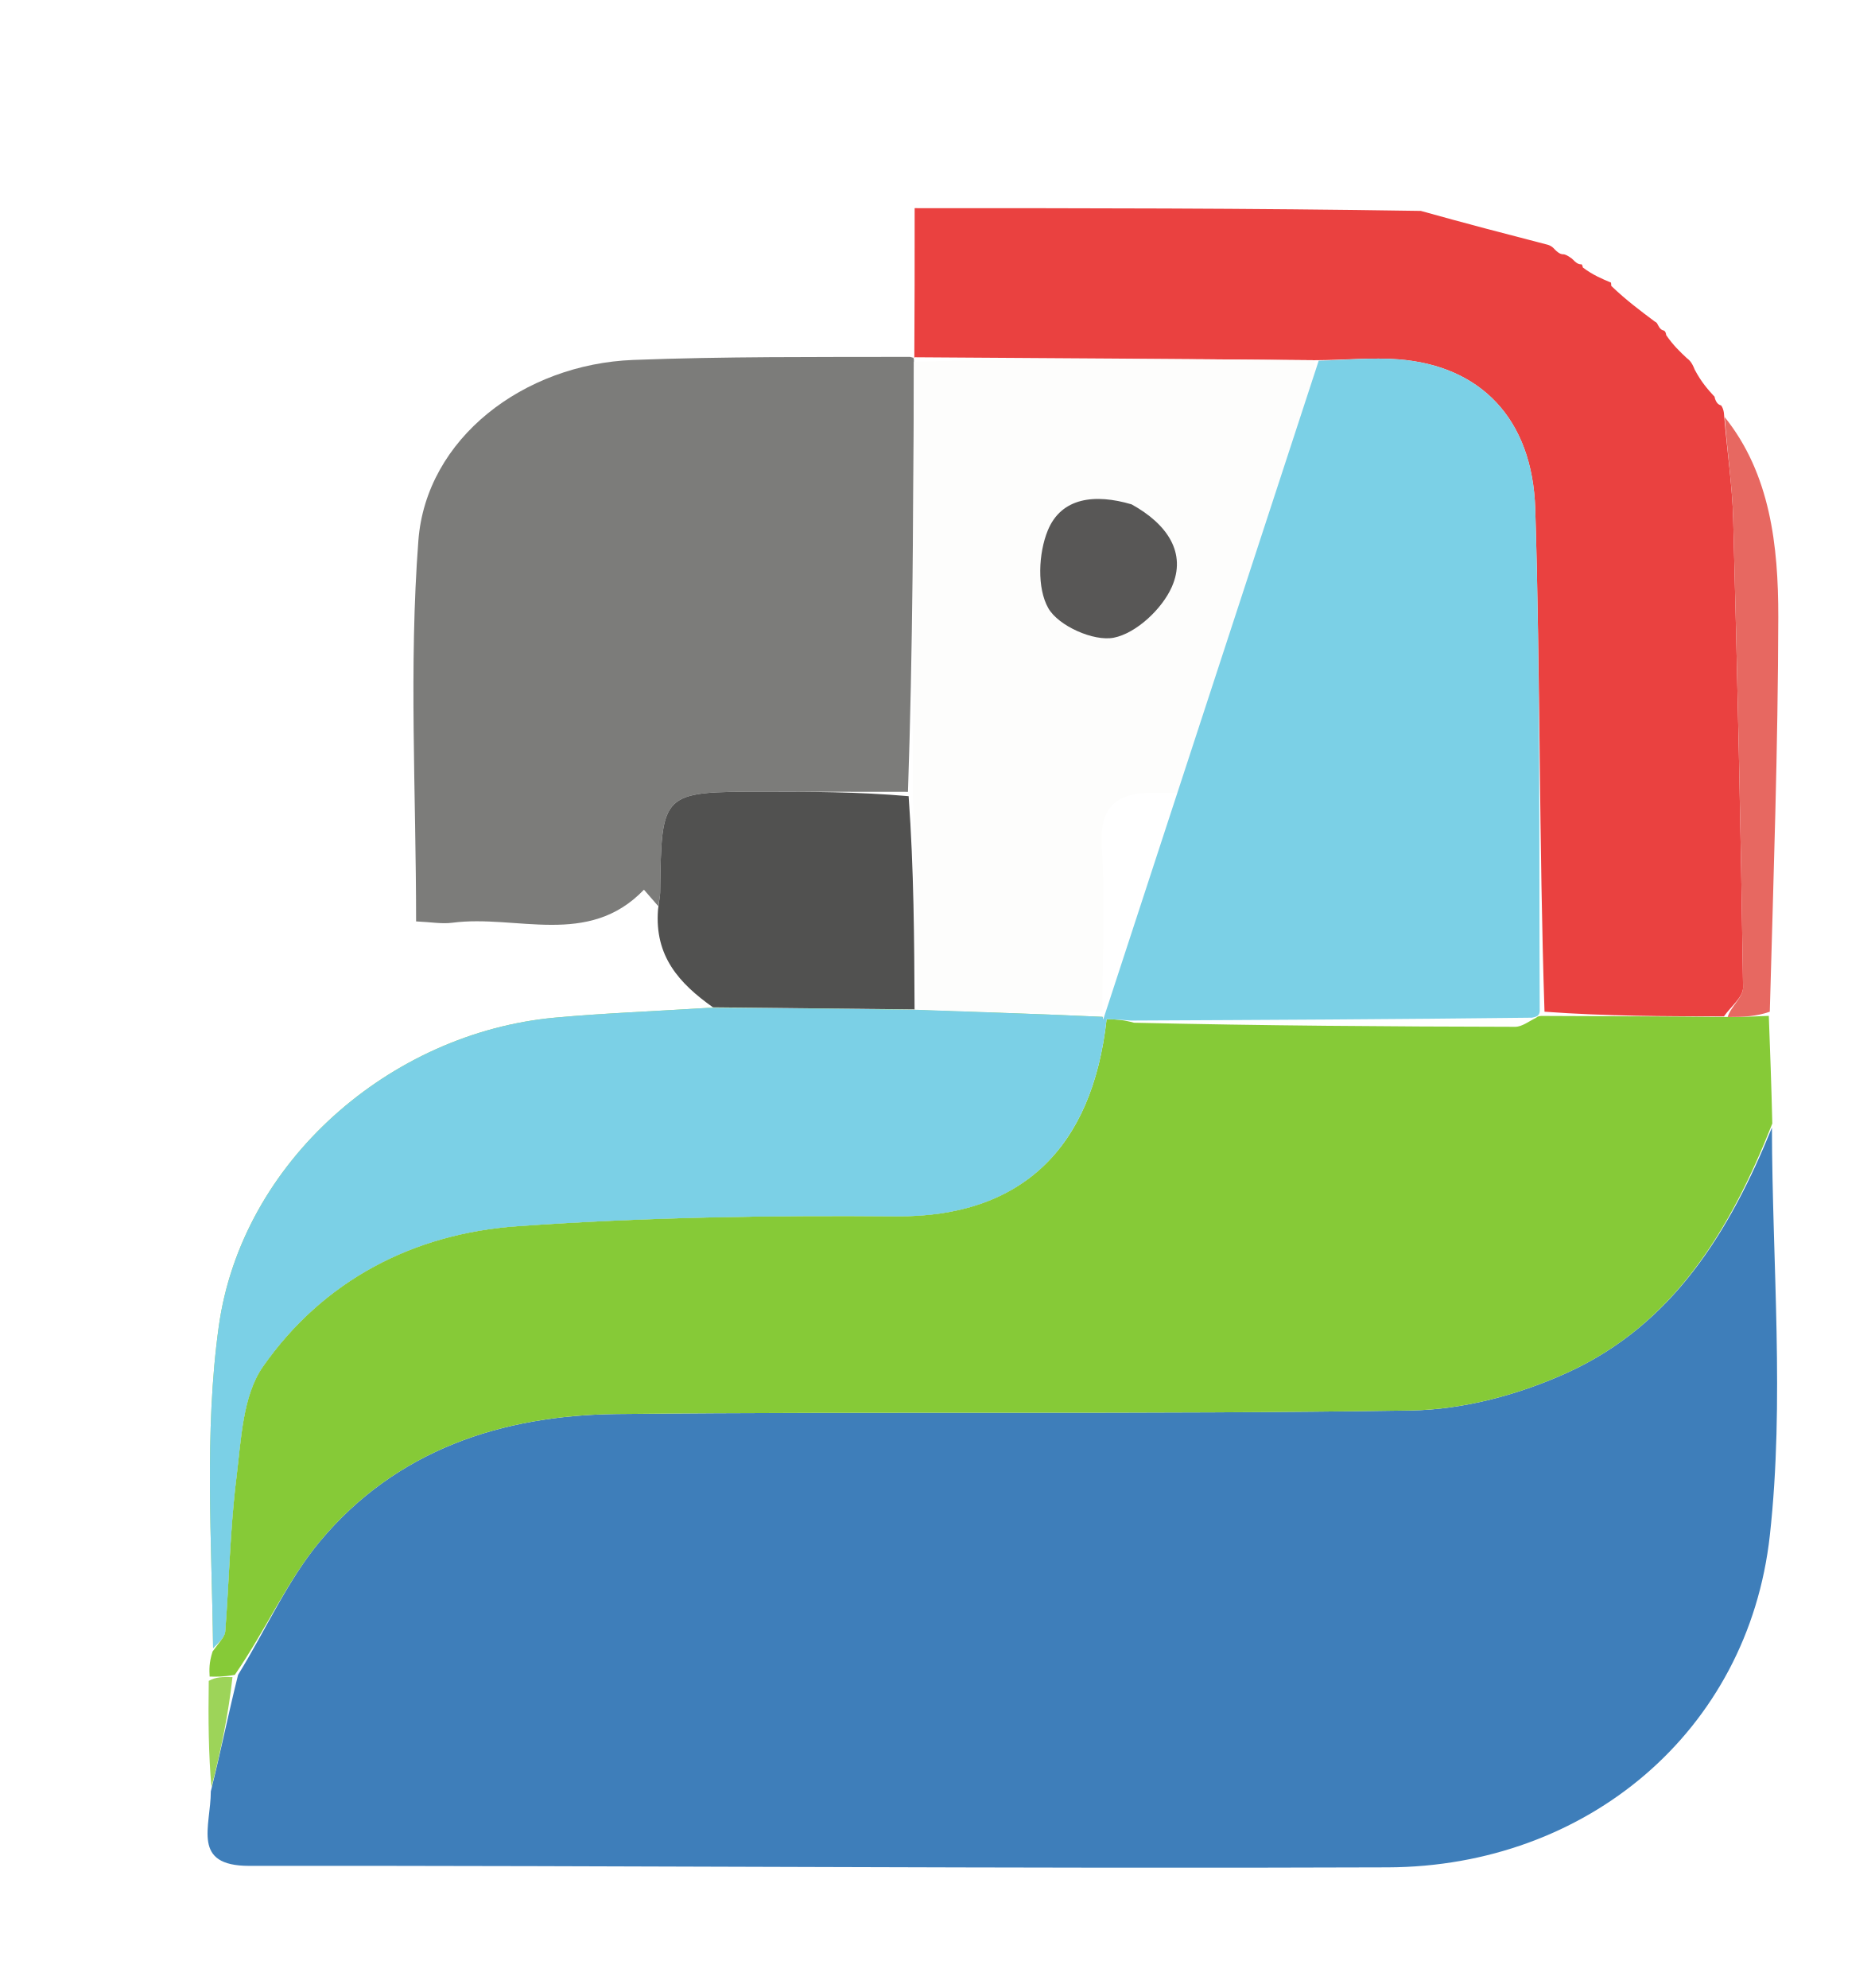
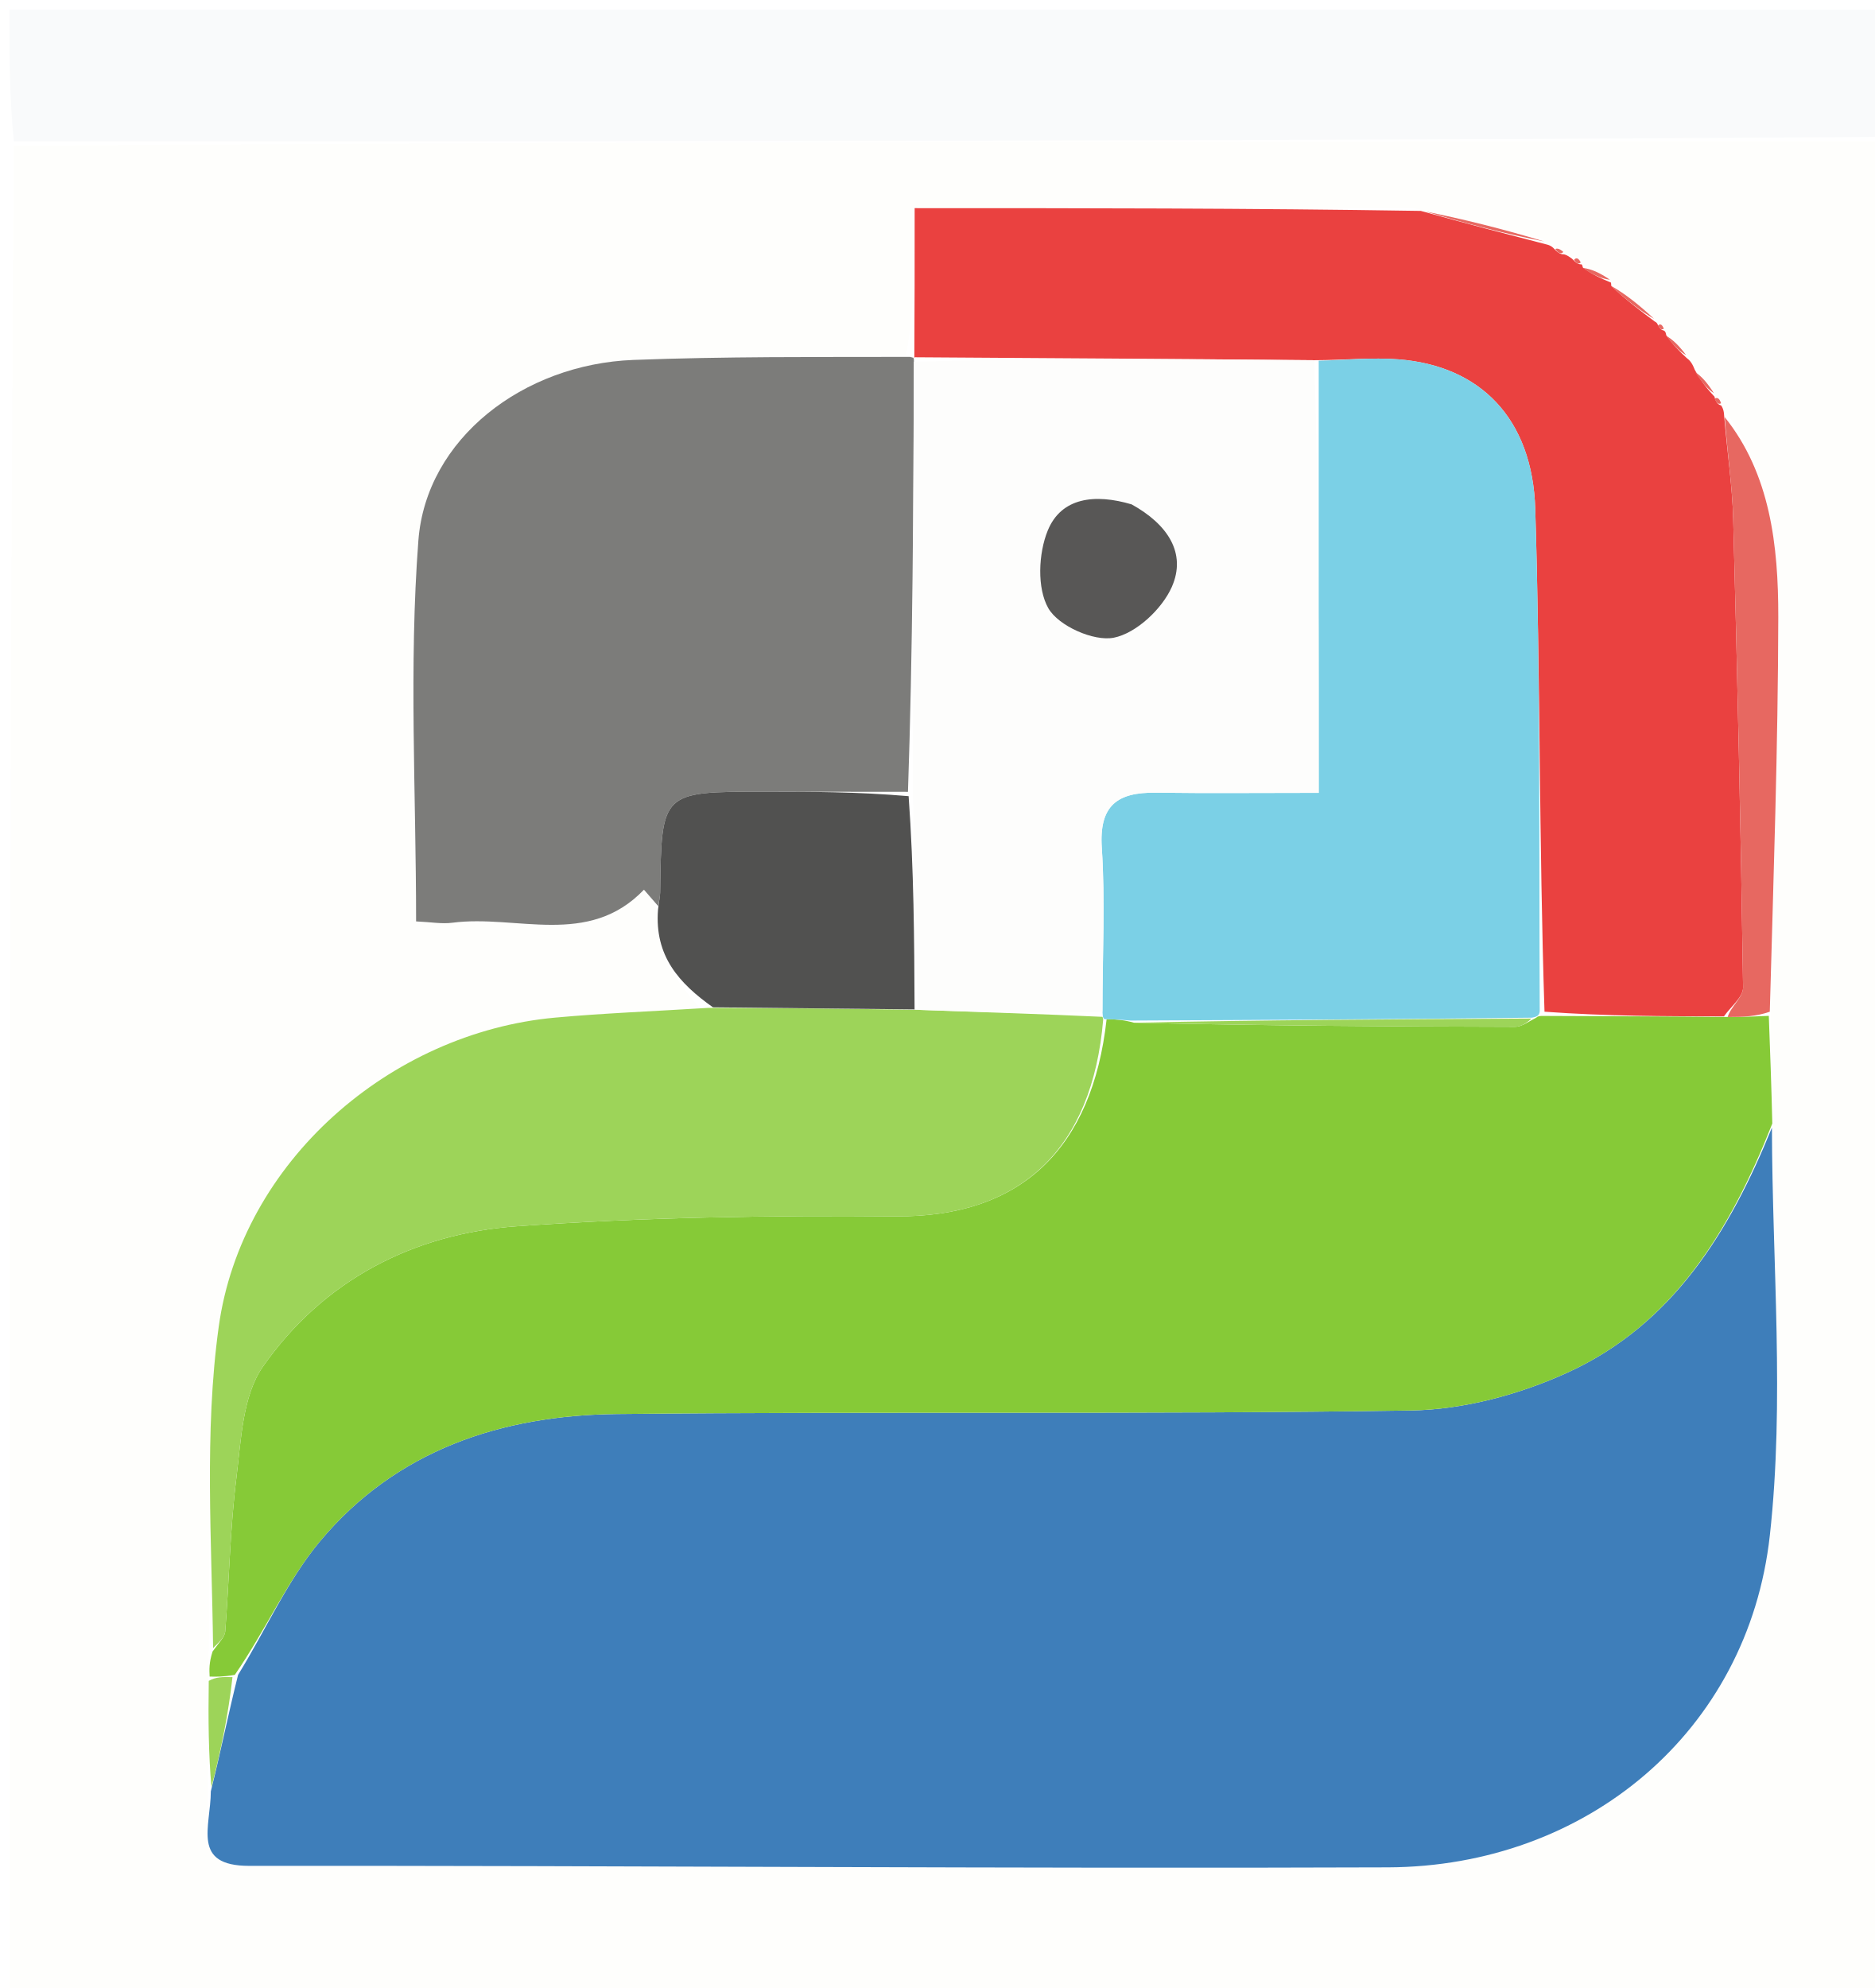
- <svg xmlns="http://www.w3.org/2000/svg" version="1.1" x="0px" y="0px" width="100%" viewBox="0 0 199 211" enable-background="new 0 0 199 211" xml:space="preserve">
+ <svg xmlns="http://www.w3.org/2000/svg" version="1.1" id="Layer_1" x="0px" y="0px" width="100%" viewBox="0 0 199 211" enable-background="new 0 0 199 211" xml:space="preserve">
+   <path fill="#FEFEFC" opacity="1" stroke="none" d=" M200,15   C200,80.618 200,146.236 200,211.927   C133.764,211.927 67.528,211.927 1,211.927   C1,146.646 1,81.292 1.469,15.469   C67.958,15 133.979,15 200,15  M181.995,42.039   C181.995,42.039 181.92,42.039 181.906,41.417   C181.247,40.664 180.589,39.912 179.837,38.632   C179.565,38.419 179.293,38.205 178.918,37.389   C178.23,36.706 177.543,36.022 176.805,35.144   C176.805,35.144 176.611,35.089 176.582,34.696   C176.434,34.428 176.211,34.326 175.856,34.194   C175.856,34.194 175.661,34.143 175.472,33.535   C173.983,32.359 172.495,31.183 171.002,29.998   C171.002,29.998 170.992,29.994 170.778,29.391   C169.839,28.963 168.899,28.535 167.933,28.015   C167.933,28.015 167.847,28.054 167.723,27.652   C167.539,27.375 167.291,27.295 166.52,27.132   C166.346,27.085 166.173,27.038 165.876,26.497   C165.575,26.409 165.274,26.322 164.571,26.011   C164.571,26.011 164.117,25.936 163.731,25.326   C159.487,24.285 155.243,23.245 150.069,22.093   C132.494,22.093 114.918,22.093 97.082,22.093   C97.082,27.742 97.082,32.868 96.156,37.769   C86.513,37.897 76.863,37.833 67.229,38.202   C55.563,38.649 45.234,46.543 44.408,57.366   C43.391,70.696 44.165,84.162 44.165,97.795   C45.736,97.864 46.895,98.083 48.006,97.937   C54.833,97.039 62.436,100.595 68.35,94.43   C68.854,95.01 69.357,95.59 69.822,96.957   C69.466,101.461 72.057,104.353 74.32,107.024   C69.188,107.344 64.046,107.539 58.928,108.006   C41.418,109.601 25.636,123.318 23.215,140.821   C21.661,152.059 22.489,163.627 22.141,175.768   C22.177,176.494 22.214,177.22 22.063,178.857   C22.098,182.55 22.133,186.242 22.03,190.814   C22.364,193.906 20.285,198.043 26.461,198.037   C66.746,197.997 107.031,198.348 147.315,198.195   C168.36,198.114 185.541,183.806 187.851,162.981   C189.434,148.715 188.104,134.126 188.154,118.814   C188.017,115.149 187.881,111.484 187.951,106.942   C188.242,93.135 188.722,79.327 188.749,65.519   C188.764,57.887 187.889,50.287 182.974,43.376   C182.974,43.376 182.682,43.03 182.674,42.583   C182.52,42.293 182.281,42.133 181.995,42.039  z" />
+   <path fill="#F9FAFB" opacity="1" stroke="none" d=" M200,14.526   C133.979,15 67.958,15 1.469,15   C1,10.343 1,5.685 1,1.033   C67.333,1.039 133.667,1.039 200,1.039   C200,5.402 200,9.727 200,14.526  z" />
  <path fill="#3E7EBA" opacity="1" stroke="none" d=" M188.076,119.681   C188.104,134.126 189.434,148.715 187.851,162.981   C185.541,183.806 168.36,198.114 147.315,198.195   C107.031,198.348 66.746,197.997 26.461,198.037   C20.285,198.043 22.364,193.906 22.377,190.127   C23.49,185.628 24.256,181.816 25.271,177.763   C28.296,172.849 30.521,167.718 33.958,163.597   C42.05,153.895 53.255,150.211 65.455,150.081   C93.547,149.784 121.647,150.14 149.736,149.704   C155.343,149.617 161.292,148.011 166.424,145.662   C177.578,140.557 183.622,130.656 188.076,119.681  z" />
  <path fill="#86CA37" opacity="1" stroke="none" d=" M188.115,119.248   C183.622,130.656 177.578,140.557 166.424,145.662   C161.292,148.011 155.343,149.617 149.736,149.704   C121.647,150.14 93.547,149.784 65.455,150.081   C53.255,150.211 42.05,153.895 33.958,163.597   C30.521,167.718 28.296,172.849 24.924,177.764   C23.636,177.986 22.943,177.966 22.25,177.946   C22.214,177.22 22.177,176.494 22.563,175.284   C23.305,174.256 23.863,173.73 23.907,173.165   C24.325,167.731 24.42,162.262 25.091,156.862   C25.592,152.833 25.741,148.147 27.905,145.053   C34.311,135.891 43.864,130.932 54.874,130.15   C68.242,129.201 81.69,128.981 95.097,129.097   C108.36,129.211 115.945,121.917 117.457,108.175   C118.558,108.191 119.294,108.255 120.364,108.549   C134.072,108.861 147.446,108.956 160.819,108.982   C161.548,108.983 162.277,108.402 163.079,107.999   C163.152,107.906 163.365,107.804 163.872,107.83   C170.581,107.862 176.783,107.868 183.378,107.939   C185.096,107.942 186.42,107.881 187.744,107.82   C187.881,111.484 188.017,115.149 188.115,119.248  z" />
  <path fill="#7C7C7A" opacity="1" stroke="none" d=" M69.861,96.17   C69.357,95.59 68.854,95.01 68.35,94.43   C62.436,100.595 54.833,97.039 48.006,97.937   C46.895,98.083 45.736,97.864 44.165,97.795   C44.165,84.162 43.391,70.696 44.408,57.366   C45.234,46.543 55.563,38.649 67.229,38.202   C76.863,37.833 86.513,37.897 96.584,37.879   C97.012,37.989 97.006,37.919 97.003,38.393   C96.943,53.93 96.887,68.991 96.373,84.043   C90.967,84.032 86.019,84.029 81.071,84.028   C70.206,84.028 70.209,84.028 70.072,94.706   C70.065,95.195 69.934,95.682 69.861,96.17  z" />
  <path fill="#EA4140" opacity="1" stroke="none" d=" M182.984,107.874   C176.783,107.868 170.581,107.862 163.936,107.38   C163.35,89.275 163.495,71.637 162.954,54.02   C162.658,44.379 157.082,38.813 148.434,38.14   C145.633,37.922 142.792,38.22 139.506,38.232   C125.03,38.094 111.018,38.007 97.006,37.919   C97.006,37.919 97.012,37.989 97.047,37.991   C97.082,32.868 97.082,27.742 97.082,22.093   C114.918,22.093 132.494,22.093 150.809,22.385   C155.738,23.763 159.928,24.849 164.117,25.936   C164.117,25.936 164.571,26.011 164.879,26.323   C165.401,26.885 165.671,27.003 165.999,26.99   C166.173,27.038 166.346,27.085 166.839,27.444   C167.34,27.965 167.57,28.064 167.847,28.054   C167.847,28.054 167.933,28.015 168.011,28.395   C169.056,29.182 170.024,29.588 170.992,29.994   C170.992,29.994 171.002,29.998 171.025,30.347   C172.586,31.846 174.124,32.994 175.661,34.143   C175.661,34.143 175.856,34.194 175.951,34.451   C176.184,34.91 176.372,35.037 176.611,35.089   C176.611,35.089 176.805,35.144 176.853,35.571   C177.608,36.663 178.314,37.328 179.021,37.992   C179.293,38.205 179.565,38.419 179.879,39.232   C180.587,40.568 181.254,41.303 181.92,42.039   C181.92,42.039 181.995,42.039 182.021,42.276   C182.183,42.777 182.395,42.95 182.682,43.03   C182.682,43.03 182.974,43.376 182.998,44.055   C183.347,48.177 183.87,51.616 183.963,55.066   C184.408,71.644 184.776,88.225 185.014,104.807   C185.028,105.819 183.692,106.851 182.984,107.874  z" />
  <path fill="#9DD459" opacity="1" stroke="none" d=" M117.093,108.223   C115.945,121.917 108.36,129.211 95.097,129.097   C81.69,128.981 68.242,129.201 54.874,130.15   C43.864,130.932 34.311,135.891 27.905,145.053   C25.741,148.147 25.592,152.833 25.091,156.862   C24.42,162.262 24.325,167.731 23.907,173.165   C23.863,173.73 23.305,174.256 22.617,174.924   C22.489,163.627 21.661,152.059 23.215,140.821   C25.636,123.318 41.418,109.601 58.928,108.006   C64.046,107.539 69.188,107.344 75.199,106.972   C83.077,106.992 90.076,107.064 97.489,107.184   C104.271,107.43 110.638,107.627 117.028,107.924   C117.05,108.023 117.093,108.223 117.093,108.223  z" />
  <path fill="#515150" opacity="1" stroke="none" d=" M97.074,107.136   C90.076,107.064 83.077,106.992 75.673,106.914   C72.057,104.353 69.466,101.461 69.842,96.563   C69.934,95.682 70.065,95.195 70.072,94.706   C70.209,84.028 70.206,84.028 81.071,84.028   C86.019,84.029 90.967,84.032 96.443,84.504   C97.006,92.361 97.04,99.748 97.074,107.136  z" />
  <path fill="#E76861" opacity="1" stroke="none" d=" M183.378,107.939   C183.692,106.851 185.028,105.819 185.014,104.807   C184.776,88.225 184.408,71.644 183.963,55.066   C183.87,51.616 183.347,48.177 183.063,44.271   C187.889,50.287 188.764,57.887 188.749,65.519   C188.722,79.327 188.242,93.135 187.848,107.381   C186.42,107.881 185.096,107.942 183.378,107.939  z" />
  <path fill="#9DD459" opacity="1" stroke="none" d=" M22.157,178.402   C22.943,177.966 23.636,177.986 24.675,178.006   C24.256,181.816 23.49,185.628 22.446,189.687   C22.133,186.242 22.098,182.55 22.157,178.402  z" />
+   <path fill="#E76861" opacity="1" stroke="none" d=" M163.924,25.631   C159.928,24.849 155.738,23.763 151.274,22.441   C155.243,23.245 159.487,24.285 163.924,25.631  z" />
+   <path fill="#E76861" opacity="1" stroke="none" d=" M175.566,33.839   C174.124,32.994 172.586,31.846 171.027,30.352   C172.495,31.183 173.983,32.359 175.566,33.839  z" />
+   <path fill="#E76861" opacity="1" stroke="none" d=" M178.969,37.691   C178.314,37.328 177.608,36.663 176.879,35.668   C177.543,36.022 178.23,36.706 178.969,37.691  z" />
+   <path fill="#E76861" opacity="1" stroke="none" d=" M170.885,29.693   C170.024,29.588 169.056,29.182 168.024,28.441   C168.899,28.535 169.839,28.963 170.885,29.693  z" />
+   <path fill="#E76861" opacity="1" stroke="none" d=" M181.913,41.728   C181.254,41.303 180.587,40.568 179.926,39.496   C180.589,39.912 181.247,40.664 181.913,41.728  z" />
+   <path fill="#E76861" opacity="1" stroke="none" d=" M176.597,34.893   C176.372,35.037 176.184,34.91 175.978,34.548   C176.211,34.326 176.434,34.428 176.597,34.893  z" />
+   <path fill="#E76861" opacity="1" stroke="none" d=" M182.678,42.806   C182.395,42.95 182.183,42.777 182.001,42.307   C182.281,42.133 182.52,42.293 182.678,42.806  z" />
+   <path fill="#E76861" opacity="1" stroke="none" d=" M167.785,27.853   C167.57,28.064 167.34,27.965 167.069,27.585   C167.291,27.295 167.539,27.375 167.785,27.853  z" />
+   <path fill="#E76861" opacity="1" stroke="none" d=" M165.938,26.744   C165.671,27.003 165.401,26.885 165.081,26.435   C165.274,26.322 165.575,26.409 165.938,26.744  z" />
+   <path fill="#7BD0E6" opacity="1" stroke="none" d=" M139.97,38.282   C142.792,38.22 145.633,37.922 148.434,38.14   C157.082,38.813 162.658,44.379 162.954,54.02   C163.495,71.637 163.35,89.275 163.428,107.354   C163.365,107.804 163.152,107.906 162.611,108.014   C148.056,108.187 134.043,108.253 120.03,108.319   C119.294,108.255 118.558,108.191 117.457,108.175   C117.093,108.223 117.05,108.023 117.026,107.468   C117.015,101.27 117.321,95.607 116.947,89.99   C116.646,85.487 118.6,84.079 122.649,84.133   C128.244,84.207 133.84,84.151 139.97,84.151   C139.97,68.385 139.97,53.333 139.97,38.282  z" />
+   <path fill="#9DD459" opacity="1" stroke="none" d=" M120.364,108.549   C134.043,108.253 148.056,108.187 162.538,108.106   C162.277,108.402 161.548,108.983 160.819,108.982   C147.446,108.956 134.072,108.861 120.364,108.549  z" />
  <path fill="#FDFDFC" opacity="1" stroke="none" d=" M139.506,38.232   C139.97,53.333 139.97,68.385 139.97,84.151   C133.84,84.151 128.244,84.207 122.649,84.133   C118.6,84.079 116.646,85.487 116.947,89.99   C117.321,95.607 117.015,101.27 117.004,107.368   C110.638,107.627 104.271,107.43 97.489,107.184   C97.04,99.748 97.006,92.361 96.901,84.513   C96.887,68.991 96.943,53.93 97.003,38.393   C111.018,38.007 125.03,38.094 139.506,38.232  M119.763,53.352   C116.211,52.375 112.645,52.799 111.21,56.308   C110.216,58.737 110.055,62.436 111.275,64.562   C112.349,66.434 116.093,68.107 118.224,67.683   C120.595,67.211 123.329,64.65 124.37,62.314   C125.981,58.697 123.906,55.627 119.763,53.352  z" />
  <path fill="#585756" opacity="1" stroke="none" d=" M120.111,53.532   C123.906,55.627 125.981,58.697 124.37,62.314   C123.329,64.65 120.595,67.211 118.224,67.683   C116.093,68.107 112.349,66.434 111.275,64.562   C110.055,62.436 110.216,58.737 111.21,56.308   C112.645,52.799 116.211,52.375 120.111,53.532  z" />
-   <path fill="#7BD0E6" opacity="1" stroke="none" d=" M139.97,38.282   C142.792,38.22 145.633,37.922 148.434,38.14   C157.082,38.813 162.658,44.379 162.954,54.02   C163.495,71.637 163.35,89.275 163.428,107.354   C163.365,107.804 163.152,107.906 162.611,108.014   C148.056,108.187 134.043,108.253 120.03,108.319   C119.294,108.255 118.558,108.191 117.457,108.175   C115.945,121.917 108.36,129.211 95.097,129.097   C81.69,128.981 68.242,129.201 54.874,130.15   C43.864,130.932 34.311,135.891 27.905,145.053   C25.741,148.147 25.592,152.833 25.091,156.862   C24.42,162.262 24.325,167.731 23.907,173.165   C23.863,173.73 23.305,174.256 22.617,174.924   C22.489,163.627 21.661,152.059 23.215,140.821   C25.636,123.318 41.418,109.601 58.928,108.006   C64.046,107.539 69.188,107.344 75.199,106.972   C83.077,106.992 90.076,107.064 97.489,107.184   C104.271,107.43 110.638,107.627 117.028,107.924   C117.05,108.023 117.093,108.223 117.093,108.223  z" />
</svg>
